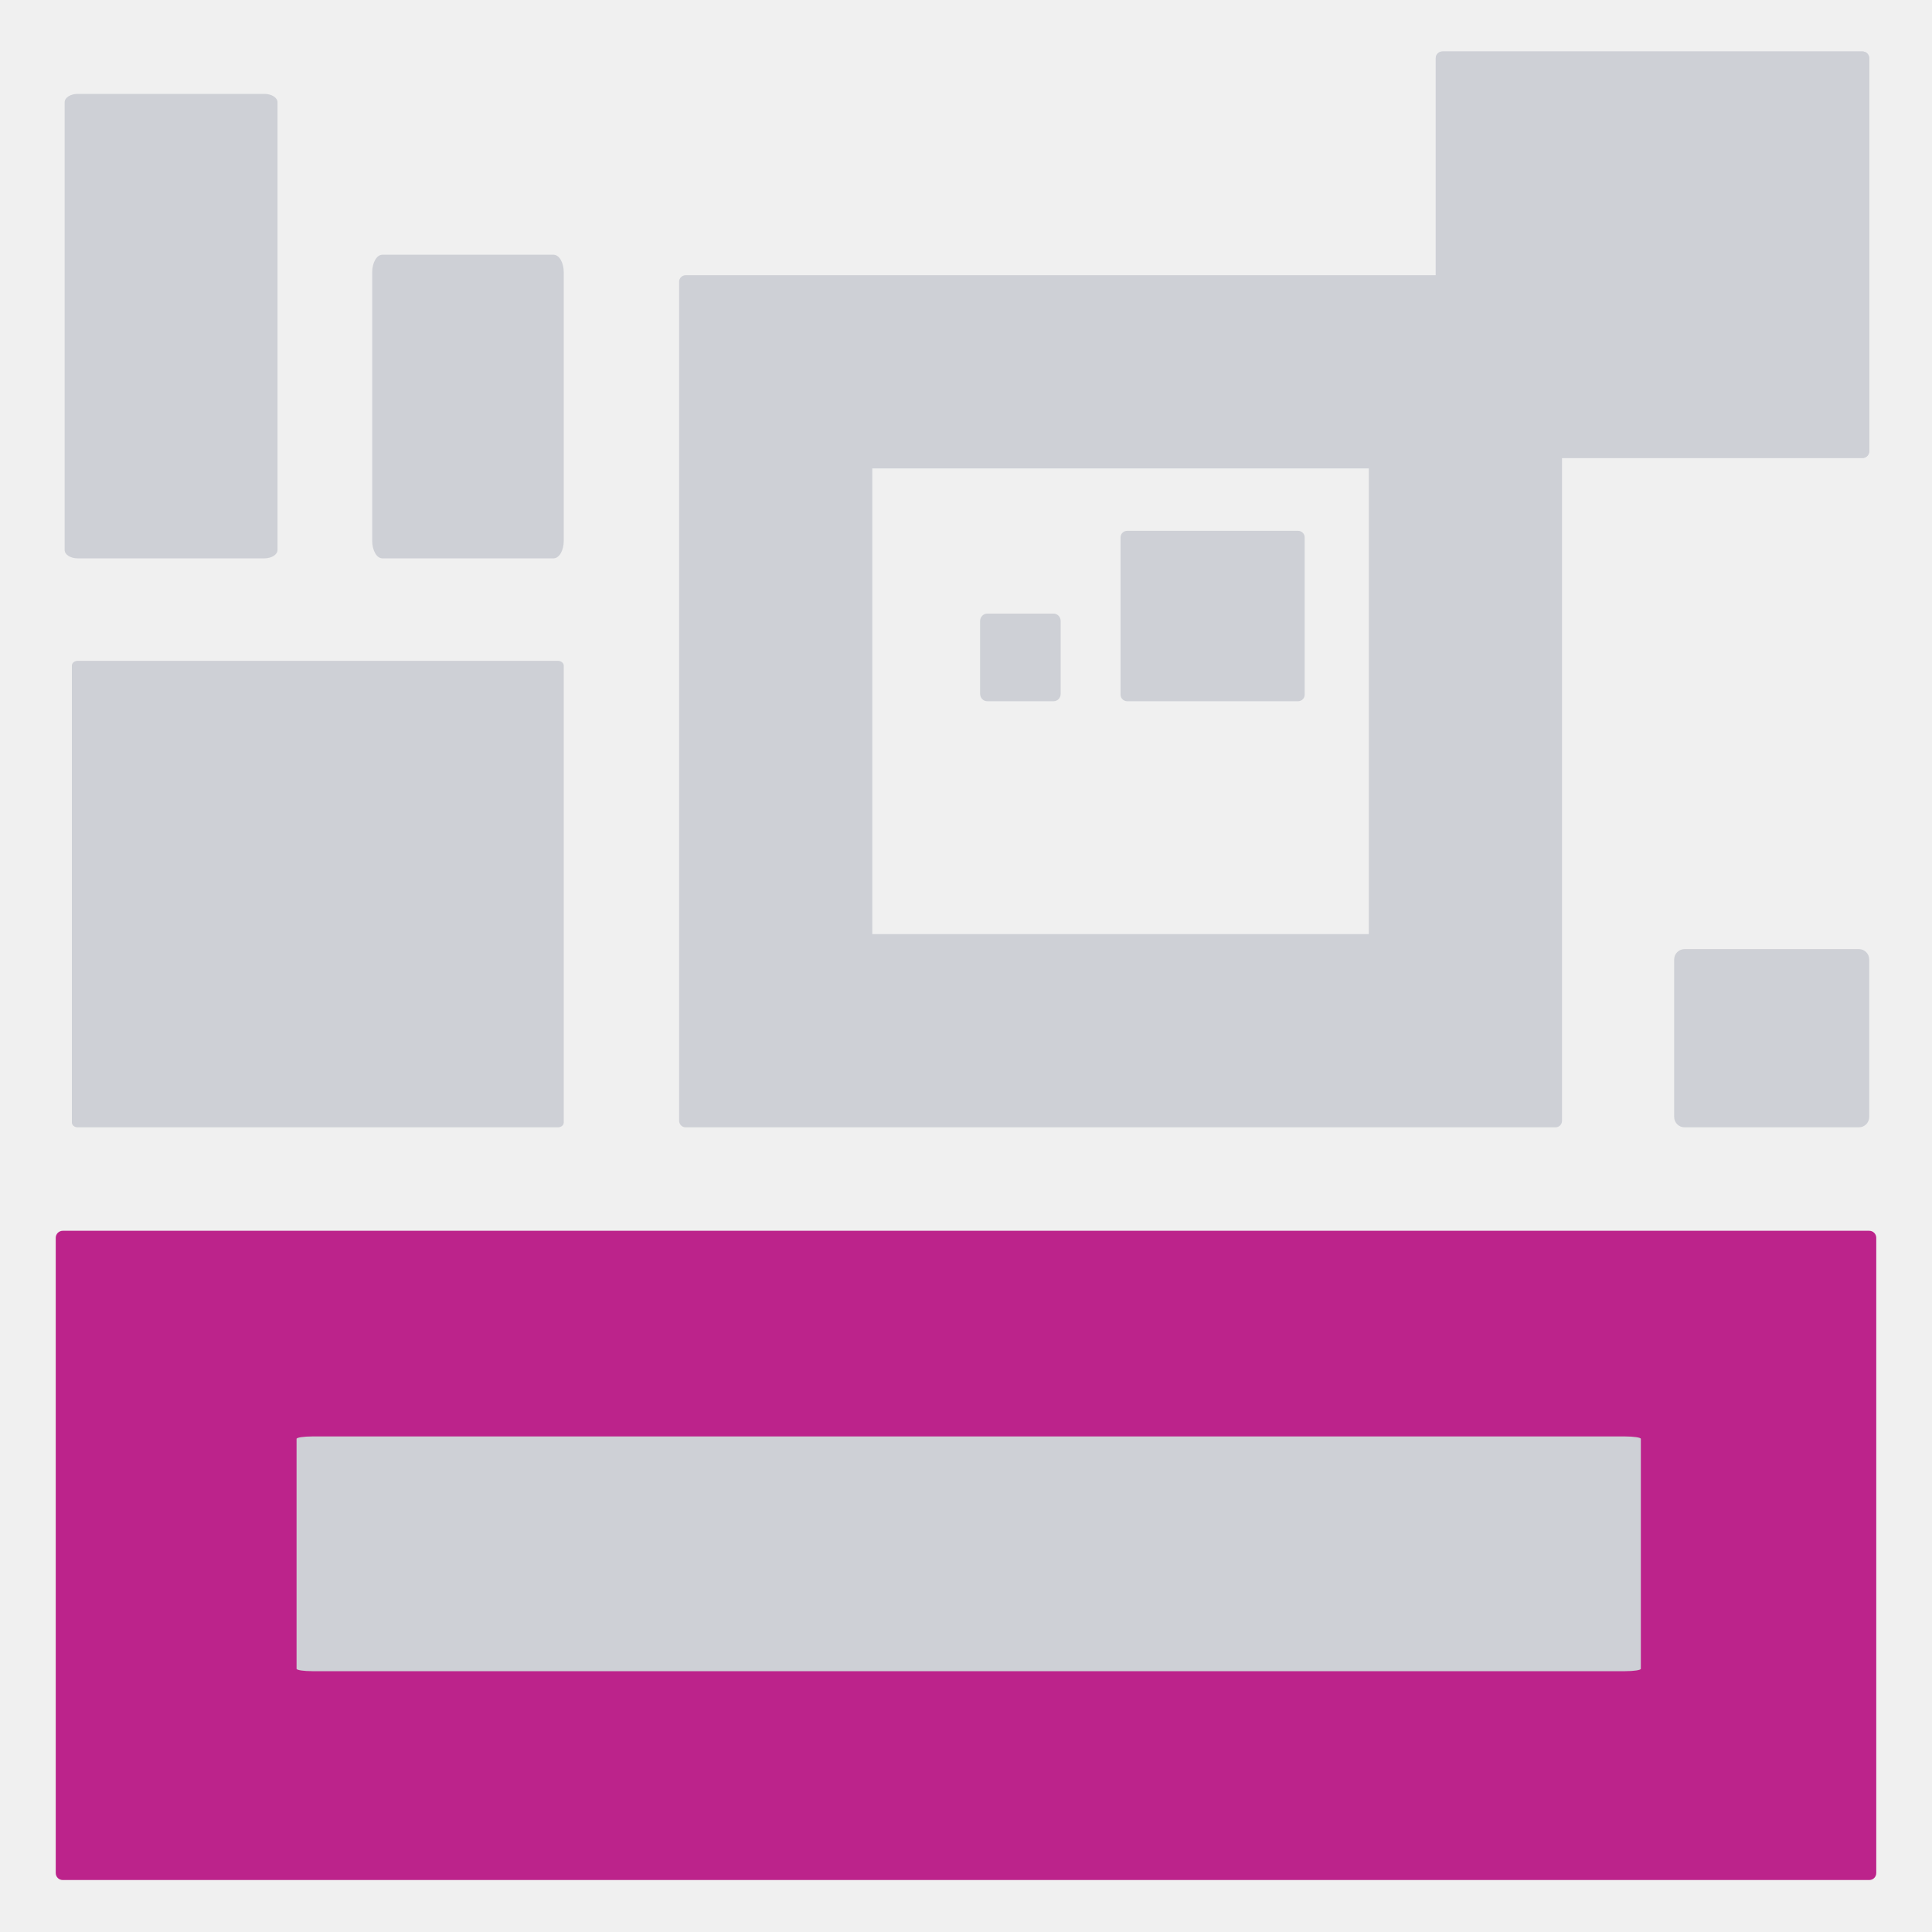
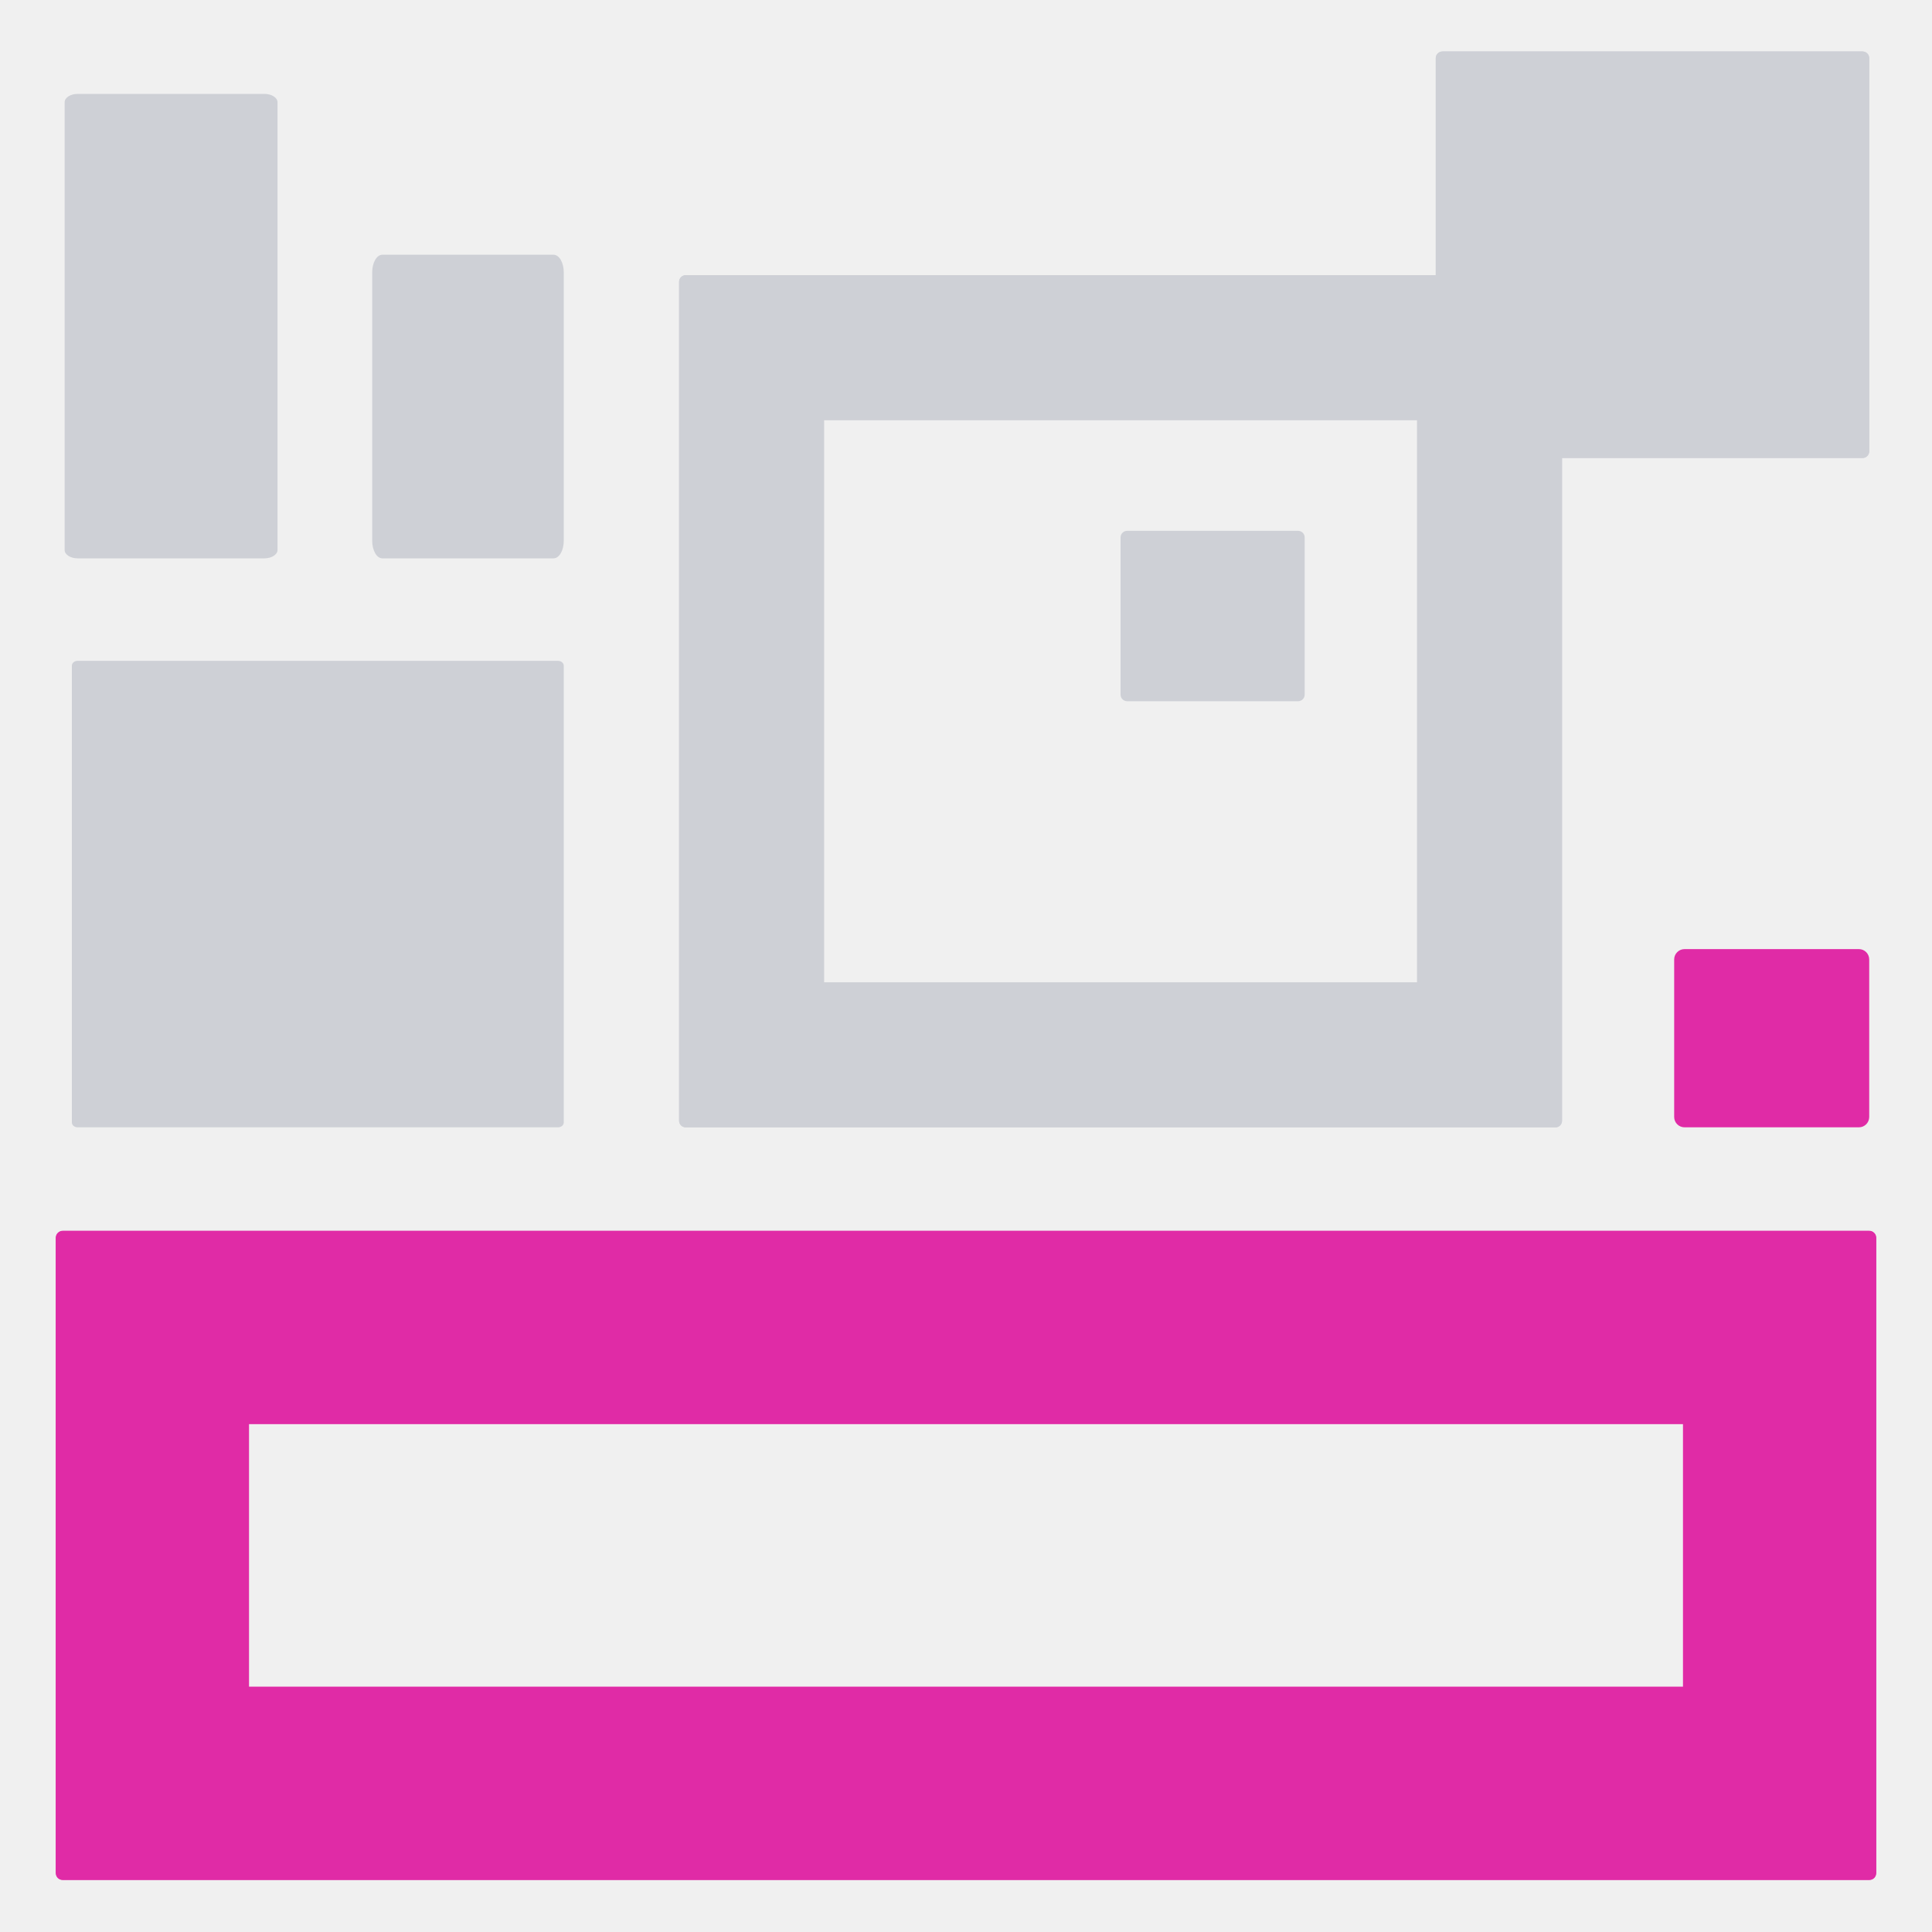
- <svg xmlns="http://www.w3.org/2000/svg" height="100%" stroke-miterlimit="10" style="fill-rule:nonzero;clip-rule:evenodd;stroke-linecap:round;stroke-linejoin:round;" version="1.1" viewBox="0 0 20 20" width="100%" xml:space="preserve">
-   <defs />
+ <svg xmlns="http://www.w3.org/2000/svg" xmlns:xlink="http://www.w3.org/1999/xlink" height="100%" stroke-miterlimit="10" style="fill-rule:nonzero;clip-rule:evenodd;stroke-linecap:round;stroke-linejoin:round;" version="1.1" viewBox="0 0 20 20" width="100%" xml:space="preserve">
+   <defs>
+     <path d="M0.577 12.814C0.577 12.774 0.609 12.741 0.65 12.741L19.35 12.741C19.391 12.741 19.423 12.774 19.423 12.814L19.423 19.389C19.423 19.43 19.391 19.462 19.35 19.462L0.65 19.462C0.609 19.462 0.577 19.43 0.577 19.389L0.577 12.814Z" id="Fill" />
+     <path d="M0.577 12.814C0.577 12.774 0.609 12.741 0.65 12.741L19.35 12.741C19.391 12.741 19.423 12.774 19.423 12.814L19.423 19.389C19.423 19.43 19.391 19.462 19.35 19.462L0.65 19.462C0.609 19.462 0.577 19.43 0.577 19.389L0.577 12.814Z" id="Fill_2" />
+   </defs>
  <g id="图层-1">
    <g opacity="1">
      <path d="M14.863 0.602C14.863 0.564 14.894 0.533 14.932 0.533L19.281 0.533C19.319 0.533 19.35 0.564 19.35 0.602L19.35 4.672C19.35 4.71 19.319 4.741 19.281 4.741L14.932 4.741C14.894 4.741 14.863 4.71 14.863 4.672L14.863 0.602Z" fill="#ced0d6" fill-rule="nonzero" opacity="1" stroke="none" />
      <g opacity="1">
-         <clipPath clip-rule="evenodd" id="ClipPath">
+         <clipPath clip-rule="nonzero" id="ClipPath">
          <path d="M14.863 0.602C14.863 0.564 14.894 0.533 14.932 0.533L19.281 0.533C19.319 0.533 19.35 0.564 19.35 0.602L19.35 4.672C19.35 4.71 19.319 4.741 19.281 4.741L14.932 4.741C14.894 4.741 14.863 4.71 14.863 4.672L14.863 0.602Z" />
        </clipPath>
        <g clip-path="url(#ClipPath)">
          <path d="M14.863 0.602C14.863 0.564 14.894 0.533 14.932 0.533L19.281 0.533C19.319 0.533 19.35 0.564 19.35 0.602L19.35 4.672C19.35 4.71 19.319 4.741 19.281 4.741L14.932 4.741C14.894 4.741 14.863 4.71 14.863 4.672L14.863 0.602Z" fill="none" opacity="1" stroke="#ced0d6" stroke-linecap="butt" stroke-linejoin="round" stroke-width="6" />
        </g>
      </g>
    </g>
    <g opacity="1">
-       <clipPath clip-rule="evenodd" id="ClipPath_2">
-         <path d="M7.03 2.917C7.03 2.879 7.061 2.849 7.098 2.849L16.102 2.849C16.14 2.849 16.17 2.879 16.17 2.917L16.17 11.602C16.17 11.64 16.14 11.67 16.102 11.67L7.098 11.67C7.061 11.67 7.03 11.64 7.03 11.602L7.03 2.917Z" />
-       </clipPath>
-       <g clip-path="url(#ClipPath_2)">
-         <path d="M7.03 2.917C7.03 2.879 7.061 2.849 7.098 2.849L16.102 2.849C16.14 2.849 16.17 2.879 16.17 2.917L16.17 11.602C16.17 11.64 16.14 11.67 16.102 11.67L7.098 11.67C7.061 11.67 7.03 11.64 7.03 11.602L7.03 2.917Z" fill="none" opacity="1" stroke="#ced0d6" stroke-linecap="butt" stroke-linejoin="round" stroke-width="4" />
+       <g opacity="1">
+         <clipPath clip-rule="evenodd" id="ClipPath_2">
+           <path d="M7.03 2.917C7.03 2.879 7.061 2.849 7.098 2.849L16.102 2.849C16.14 2.849 16.17 2.879 16.17 2.917L16.17 11.602C16.17 11.64 16.14 11.67 16.102 11.67L7.098 11.67C7.061 11.67 7.03 11.64 7.03 11.602L7.03 2.917Z" />
+         </clipPath>
+         <g clip-path="url(#ClipPath_2)">
+           <path d="M7.03 2.917C7.03 2.879 7.061 2.849 7.098 2.849L16.102 2.849C16.14 2.849 16.17 2.879 16.17 2.917L16.17 11.602C16.17 11.64 16.14 11.67 16.102 11.67L7.098 11.67C7.061 11.67 7.03 11.64 7.03 11.602L7.03 2.917Z" fill="none" opacity="1" stroke="#ced0d6" stroke-linecap="butt" stroke-linejoin="round" stroke-width="3" />
+         </g>
+       </g>
+       <g opacity="1">
+         <clipPath clip-rule="nonzero" id="ClipPath_3">
+           <path d="M7.03 2.917C7.03 2.879 7.061 2.849 7.098 2.849L16.102 2.849C16.14 2.849 16.17 2.879 16.17 2.917L16.17 11.602C16.17 11.64 16.14 11.67 16.102 11.67L7.098 11.67C7.061 11.67 7.03 11.64 7.03 11.602L7.03 2.917Z" />
+         </clipPath>
+         <g clip-path="url(#ClipPath_3)">
+           <clipPath clip-rule="evenodd" id="ClipPath_4">
+             <path d="M7.03 2.917C7.03 2.879 7.061 2.849 7.098 2.849L16.102 2.849C16.14 2.849 16.17 2.879 16.17 2.917L16.17 11.602C16.17 11.64 16.14 11.67 16.102 11.67L7.098 11.67C7.061 11.67 7.03 11.64 7.03 11.602L7.03 2.917Z" />
+           </clipPath>
+           <g clip-path="url(#ClipPath_4)">
+             <path d="M7.03 2.917C7.03 2.879 7.061 2.849 7.098 2.849L16.102 2.849C16.14 2.849 16.17 2.879 16.17 2.917L16.17 11.602C16.17 11.64 16.14 11.67 16.102 11.67L7.098 11.67C7.061 11.67 7.03 11.64 7.03 11.602L7.03 2.917Z" fill="none" opacity="1" stroke="#ced0d6" stroke-linecap="butt" stroke-linejoin="round" stroke-width="3" />
+           </g>
+         </g>
      </g>
    </g>
-     <path d="M0.577 12.814C0.577 12.774 0.609 12.741 0.65 12.741L19.35 12.741C19.391 12.741 19.423 12.774 19.423 12.814L19.423 19.389C19.423 19.43 19.391 19.462 19.35 19.462L0.65 19.462C0.609 19.462 0.577 19.43 0.577 19.389L0.577 12.814Z" fill="#bc238b" fill-rule="nonzero" opacity="1" stroke="none" />
+     <g opacity="1">
+       <g opacity="1">
+         <mask height="6.722" id="StrokeMask" maskUnits="userSpaceOnUse" width="18.847" x="0.577" y="12.741">
+           <rect fill="#000000" height="6.722" stroke="none" width="18.847" x="0.577" y="12.741" />
+           <use fill="#ffffff" fill-rule="evenodd" stroke="none" xlink:href="#Fill" />
+         </mask>
+         <use fill="none" mask="url(#StrokeMask)" stroke="#e02ba6" stroke-linecap="butt" stroke-linejoin="round" stroke-width="4" xlink:href="#Fill" />
+       </g>
+       <clipPath clip-rule="evenodd" id="ClipPath_5">
+         <use xlink:href="#Fill" />
+       </clipPath>
+       <g clip-path="url(#ClipPath_5)">
+         <g opacity="1">
+           <mask height="6.722" id="StrokeMask_2" maskUnits="userSpaceOnUse" width="18.847" x="0.577" y="12.741">
+             <rect fill="#000000" height="6.722" stroke="none" width="18.847" x="0.577" y="12.741" />
+             <use fill="#ffffff" fill-rule="evenodd" stroke="none" xlink:href="#Fill_2" />
+           </mask>
+           <use fill="none" mask="url(#StrokeMask_2)" stroke="#e02ba6" stroke-linecap="butt" stroke-linejoin="round" stroke-width="4" xlink:href="#Fill_2" />
+         </g>
+       </g>
+     </g>
    <path d="M0.744 6.891C0.744 6.863 0.771 6.841 0.804 6.841L5.776 6.841C5.809 6.841 5.836 6.863 5.836 6.891L5.836 11.62C5.836 11.648 5.809 11.67 5.776 11.67L0.804 11.67C0.771 11.67 0.744 11.648 0.744 11.62L0.744 6.891Z" fill="#ced0d6" fill-rule="nonzero" opacity="1" stroke="none" />
-     <path d="M3.07 14.895C3.07 14.881 3.144 14.87 3.234 14.87L16.822 14.87C16.913 14.87 16.986 14.881 16.986 14.895L16.986 17.275C16.986 17.289 16.913 17.3 16.822 17.3L3.234 17.3C3.144 17.3 3.07 17.289 3.07 17.275L3.07 14.895Z" fill="#ced0d6" fill-rule="nonzero" opacity="1" stroke="none" />
    <path d="M0.669 1.059C0.669 1.011 0.729 0.972 0.803 0.972L2.738 0.972C2.812 0.972 2.873 1.011 2.873 1.059L2.873 5.693C2.873 5.741 2.812 5.78 2.738 5.78L0.803 5.78C0.729 5.78 0.669 5.741 0.669 5.693L0.669 1.059Z" fill="#ced0d6" fill-rule="nonzero" opacity="1" stroke="none" />
-     <path d="M17.331 9.932C17.331 9.873 17.379 9.825 17.439 9.825L19.243 9.825C19.302 9.825 19.35 9.873 19.35 9.932L19.35 11.563C19.35 11.622 19.302 11.67 19.243 11.67L17.439 11.67C17.379 11.67 17.331 11.622 17.331 11.563L17.331 9.932Z" fill="#ced0d6" fill-rule="nonzero" opacity="1" stroke="none" />
+     <path d="M17.331 9.932C17.331 9.873 17.379 9.825 17.439 9.825L19.243 9.825C19.302 9.825 19.35 9.873 19.35 9.932L19.35 11.563C19.35 11.622 19.302 11.67 19.243 11.67L17.439 11.67C17.379 11.67 17.331 11.622 17.331 11.563L17.331 9.932Z" fill="#e02ba6" fill-rule="nonzero" opacity="1" stroke="none" />
    <path d="M3.853 2.819C3.853 2.718 3.9 2.637 3.958 2.637L5.73 2.637C5.789 2.637 5.836 2.718 5.836 2.819L5.836 5.598C5.836 5.699 5.789 5.78 5.73 5.78L3.958 5.78C3.9 5.78 3.853 5.699 3.853 5.598L3.853 2.819Z" fill="#ced0d6" fill-rule="nonzero" opacity="1" stroke="none" />
    <path d="M11.6 5.563C11.6 5.525 11.631 5.495 11.669 5.495L13.437 5.495C13.475 5.495 13.506 5.525 13.506 5.563L13.506 7.191C13.506 7.229 13.475 7.259 13.437 7.259L11.669 7.259C11.631 7.259 11.6 7.229 11.6 7.191L11.6 5.563Z" fill="#ced0d6" fill-rule="nonzero" opacity="1" stroke="none" />
-     <path d="M10.146 6.429C10.146 6.387 10.179 6.352 10.22 6.352L10.907 6.352C10.948 6.352 10.98 6.387 10.98 6.429L10.98 7.182C10.98 7.225 10.948 7.259 10.907 7.259L10.22 7.259C10.179 7.259 10.146 7.225 10.146 7.182L10.146 6.429Z" fill="#ced0d6" fill-rule="nonzero" opacity="1" stroke="none" />
  </g>
</svg>
